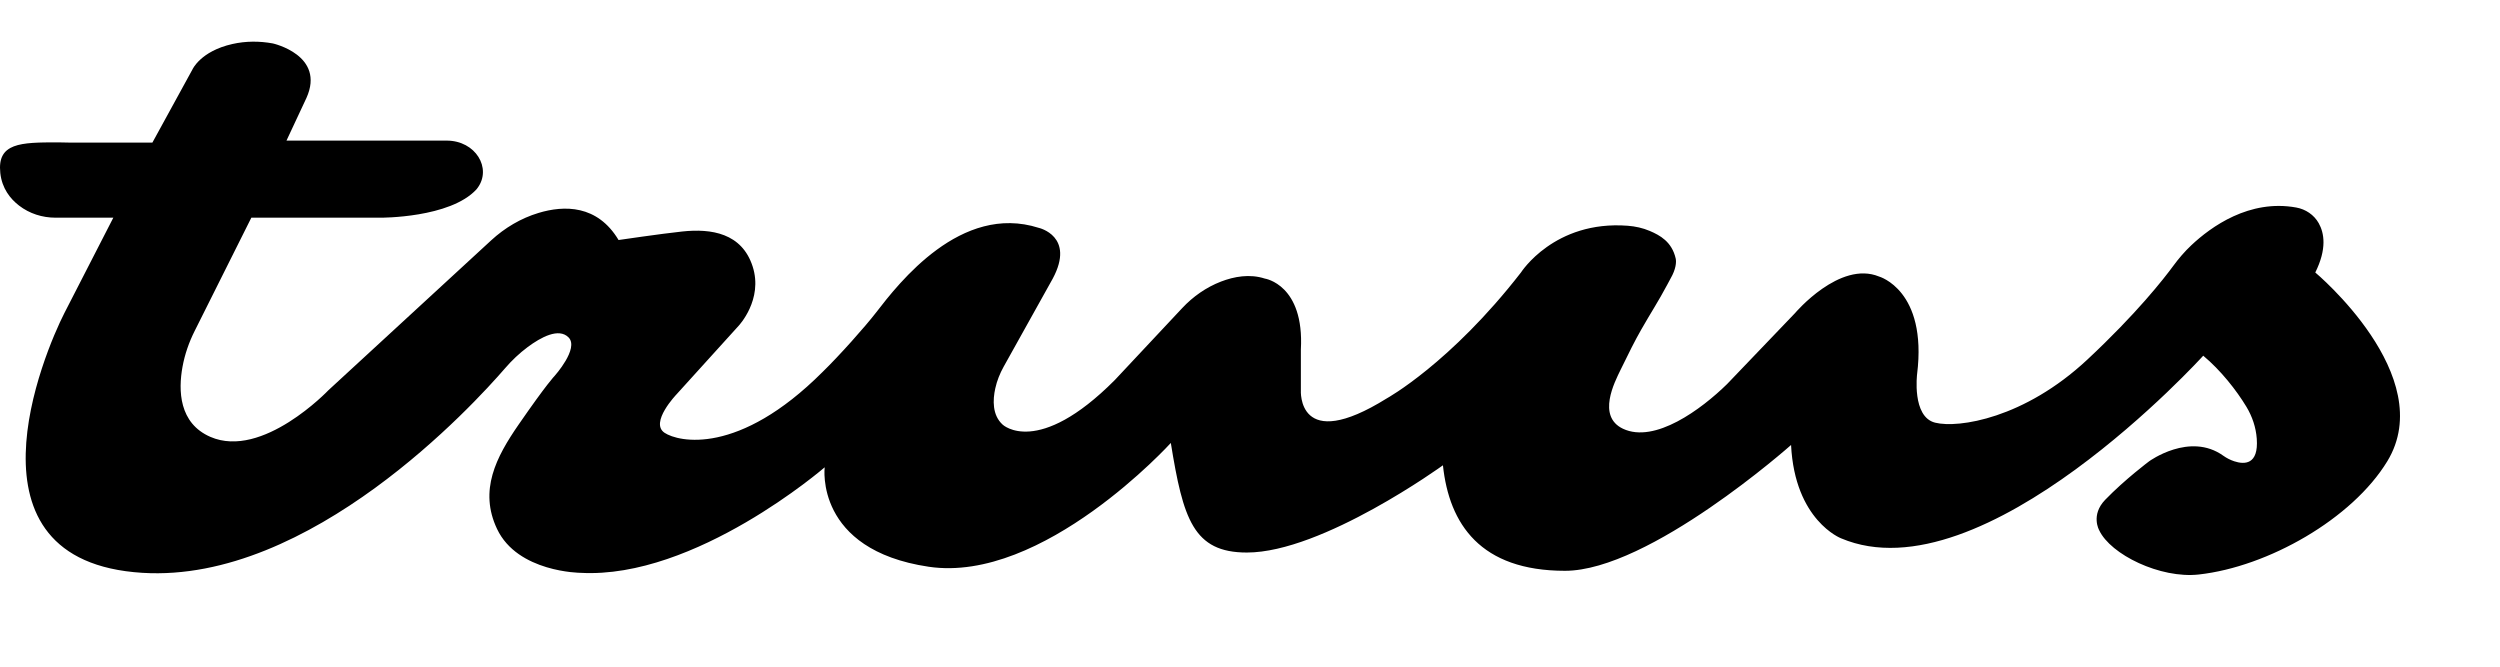
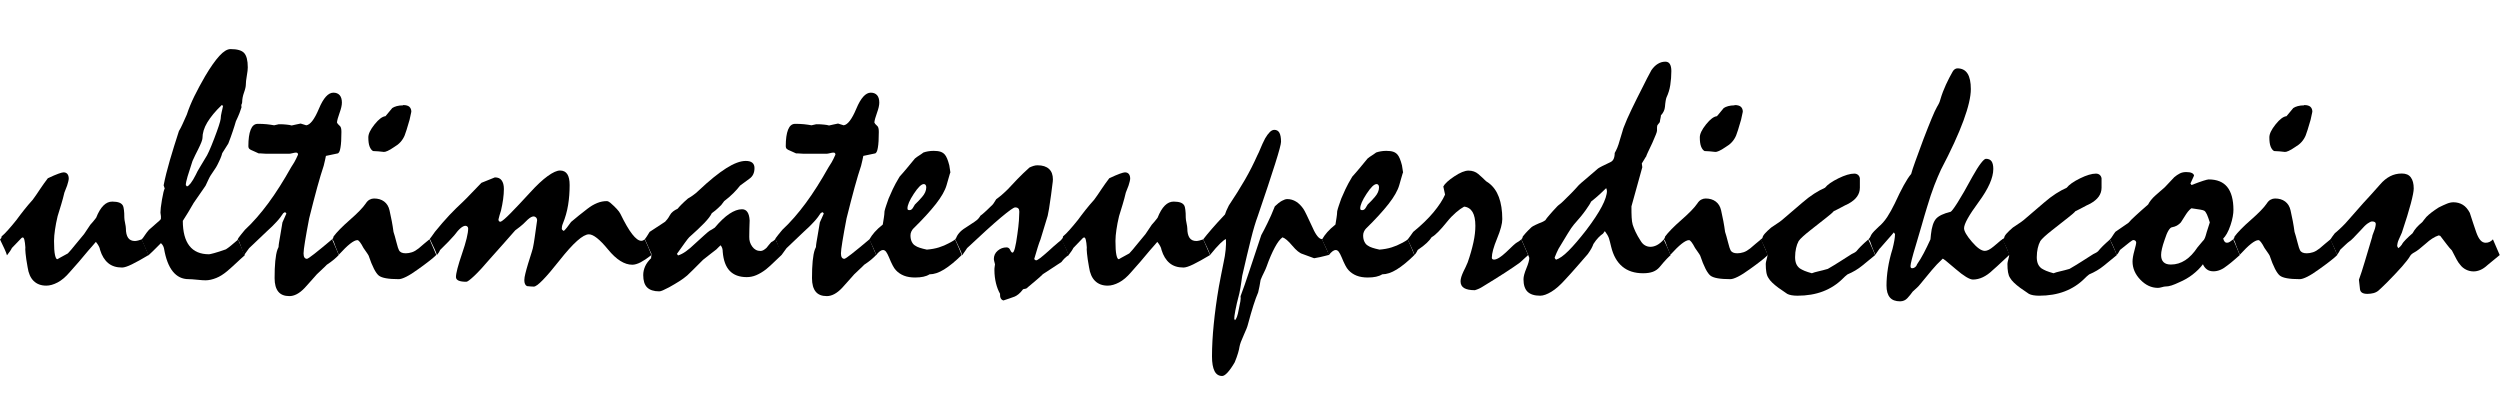
- <svg xmlns="http://www.w3.org/2000/svg" class="logo-truus" width="150" height="40" viewBox="0 0 150 35" fill="none">
-   <path fill-rule="evenodd" clip-rule="evenodd" d="M6.8 10.561L3.328 10.561C2.542 10.561 1.769 10.318 1.144 9.835C0.611 9.424 0.119 8.802 0.018 7.883C-0.179 6.068 1.232 6.042 3.468 6.042C3.731 6.042 3.994 6.057 4.257 6.057L9.143 6.057L11.544 1.673C11.544 1.673 12.026 0.572 13.946 0.14C14.743 -0.039 15.568 -0.042 16.37 0.106C16.37 0.106 19.543 0.81 18.386 3.378L17.189 5.936L26.797 5.936C28.546 5.936 29.518 7.601 28.659 8.769C28.637 8.799 28.617 8.83 28.591 8.858C27.011 10.588 22.828 10.562 22.828 10.562L15.08 10.562L11.681 17.355C11.34 18.033 11.088 18.756 10.951 19.505C10.691 20.929 10.736 22.892 12.624 23.713C15.751 25.07 19.707 20.912 19.707 20.912L29.469 11.922C30.287 11.169 31.254 10.595 32.312 10.276C33.841 9.814 35.838 9.773 37.114 11.901C37.114 11.901 39.652 11.527 40.933 11.39C42.682 11.202 44.512 11.487 45.158 13.485C45.804 15.482 44.314 17.052 44.314 17.052L40.597 21.155C40.597 21.155 38.959 22.86 39.876 23.469C40.701 24.017 44.311 24.859 49.349 19.823C50.358 18.842 51.899 17.114 52.568 16.247C53.933 14.476 57.658 9.68 62.325 11.171C62.325 11.171 64.53 11.665 63.165 14.216L60.217 19.506C59.992 19.911 59.818 20.345 59.718 20.798C59.562 21.497 59.529 22.411 60.164 22.982C60.164 22.982 62.261 24.953 66.888 20.303L70.93 15.988C71.583 15.29 72.375 14.736 73.261 14.394C74.04 14.094 74.979 13.919 75.891 14.215C75.891 14.215 78.269 14.569 78.052 18.476L78.052 20.911C78.052 20.911 77.808 24.77 83.215 21.398C83.215 21.398 87.026 19.3 91.258 13.849C91.258 13.849 93.253 10.709 97.664 11.045C98.119 11.08 98.57 11.178 98.99 11.358C99.584 11.612 100.313 11.998 100.542 13.012C100.59 13.22 100.557 13.655 100.238 14.203L100.044 14.566C99.495 15.598 99.05 16.263 98.473 17.278C98.084 17.961 97.754 18.623 97.235 19.688C96.878 20.423 95.805 22.482 97.38 23.225C99.288 24.125 102.083 22.057 103.623 20.546L107.704 16.284C107.704 16.284 110.383 13.115 112.746 14.093C112.746 14.093 115.646 14.908 115.027 19.937C115.027 19.937 114.703 22.51 116.107 22.86C117.511 23.209 121.461 22.603 125.231 19.085C128.196 16.319 129.838 14.214 130.405 13.441C130.728 13 131.086 12.586 131.482 12.213C132.659 11.106 134.961 9.44 137.773 9.951C138.338 10.053 138.841 10.387 139.124 10.893C139.457 11.486 139.62 12.436 138.917 13.85C138.917 13.85 146.35 20.054 143.239 25.174C141.135 28.636 136.073 31.51 131.927 31.97C129.616 32.227 126.632 30.772 125.951 29.314C125.951 29.314 125.428 28.403 126.311 27.488C127.497 26.261 128.952 25.175 128.952 25.175C128.952 25.175 131.386 23.402 133.397 24.843C133.599 24.987 133.822 25.1 134.056 25.177C134.655 25.375 135.522 25.4 135.406 23.823C135.357 23.144 135.136 22.49 134.786 21.909C134.189 20.918 133.241 19.715 132.194 18.842C132.194 18.842 118.989 33.404 110.466 29.8C110.466 29.8 107.687 28.735 107.464 24.199C107.464 24.199 98.961 31.748 93.899 31.748C88.837 31.748 86.95 28.957 86.576 25.417C86.576 25.417 79.351 30.652 74.811 30.652C71.596 30.652 70.987 28.631 70.249 24.077C70.249 24.077 62.58 32.522 55.723 31.505C48.865 30.487 49.481 25.538 49.481 25.538C49.481 25.538 41.726 32.252 34.834 31.87C34.834 31.87 31.057 31.847 29.823 29.237C28.726 26.92 29.77 24.926 31.113 22.981C32.828 20.498 33.274 20.058 33.274 20.058C33.274 20.058 34.761 18.402 34.114 17.745C33.527 17.149 32.451 17.735 31.655 18.328C31.161 18.696 30.712 19.123 30.308 19.591C28.421 21.774 18.621 32.491 8.544 31.87C-2.673 31.177 2.655 18.654 3.863 16.284" fill="#000" />
+ <svg xmlns="http://www.w3.org/2000/svg" id="Layer_1" data-name="Layer 1" viewBox="0 0 258.19 41.39">
+   <path d="M.01,24.72s.08-.08.11-.12.04-.11.04-.18c.2-.16.42-.39.68-.68s.54-.62.85-1.01c.26-.35.52-.7.8-1.05s.57-.7.89-1.05c.26-.35.51-.72.76-1.1s.52-.75.8-1.12c.47-.22.83-.38,1.09-.47s.43-.14.53-.14c.18,0,.31.06.4.17s.14.27.14.48c0,.07-.02.17-.05.3s-.08.27-.12.42c-.08.23-.18.47-.28.72-.09.41-.21.82-.33,1.23s-.25.81-.37,1.21c-.12.5-.21.97-.27,1.39s-.1.81-.1,1.16c0,.66.03,1.14.1,1.46s.16.46.27.42c.12-.07.26-.16.44-.25s.38-.21.62-.34c.21-.22.45-.5.71-.83s.58-.71.96-1.16c.21-.33.43-.65.65-.97.08-.09.18-.21.29-.33.11-.13.21-.26.31-.39.22-.56.47-.98.75-1.26s.58-.41.92-.41c.3,0,.55.04.73.11s.31.19.38.34c.04.08.06.22.09.42s.04.46.04.79c0,.13.03.32.08.56s.08.43.08.54c0,.43.08.76.23.98s.39.33.7.33c.09,0,.21-.02.33-.05s.26-.08.39-.12l.7,1.62c-.7.42-1.28.74-1.73.96s-.79.33-1.01.33c-.59,0-1.07-.15-1.44-.46s-.65-.76-.83-1.35c-.02-.14-.07-.28-.15-.42s-.17-.28-.29-.42c-.11.12-.23.26-.36.42s-.28.33-.43.49c-.32.39-.63.76-.95,1.13s-.64.74-.97,1.1c-.41.48-.82.83-1.24,1.05s-.81.33-1.17.33c-.54,0-.97-.16-1.3-.48s-.54-.8-.63-1.43c-.11-.61-.18-1.08-.21-1.42s-.04-.54-.02-.62c-.02-.34-.06-.6-.1-.77s-.1-.26-.18-.26l-.11.05-1,1.04c-.04.08-.09.18-.18.31s-.19.27-.33.45c-.05-.18-.13-.39-.25-.65s-.27-.58-.46-.97Z" />
+   <path d="M14.64,24.72c.11-.12.21-.26.32-.43s.25-.35.42-.55l1.16-1.02s.07-.08.08-.14,0-.14,0-.25c-.01-.15-.03-.28-.05-.37,0-.27.05-.72.16-1.35s.2-1.01.28-1.14l-.11-.33c.15-.79.37-1.64.64-2.58s.59-1.94.94-3.03c.12-.19.24-.42.37-.71s.28-.61.44-.98c.2-.61.46-1.25.79-1.92s.7-1.35,1.11-2.06c.55-.93,1.04-1.62,1.47-2.09s.81-.7,1.15-.7c.68,0,1.15.13,1.4.4s.38.76.38,1.49c0,.19-.03.48-.1.87s-.1.69-.1.89-.06.48-.19.84-.19.7-.19,1c-.01.09-.04.19-.09.28l.02.25c-.05.16-.12.36-.21.6s-.22.52-.37.84c-.08.29-.19.63-.32,1.02s-.28.81-.46,1.27c-.07.12-.16.26-.27.43s-.23.36-.36.57c-.04.15-.09.33-.18.53s-.19.43-.33.7c-.07.14-.16.29-.28.46s-.26.38-.42.63c-.07.12-.15.26-.23.44s-.18.38-.28.6c-.13.2-.3.45-.51.74s-.45.64-.72,1.04c-.36.64-.74,1.26-1.12,1.85,0,1.14.23,2,.68,2.58s1.13.87,2.03.87c.06,0,.23-.04.53-.12s.7-.21,1.21-.39c.15-.09.33-.23.54-.4s.45-.37.72-.61l.69,1.62c-.3.27-.61.54-.91.83s-.62.56-.93.83c-.36.3-.73.54-1.11.69s-.74.24-1.11.24c-.19,0-.47-.02-.86-.06s-.68-.06-.88-.06c-.66,0-1.2-.26-1.63-.79s-.73-1.32-.91-2.37c-.02-.11-.06-.2-.1-.28s-.11-.18-.22-.28c-.15.15-.33.33-.54.54s-.45.45-.75.72l-.7-1.62ZM23.02,10.92l-.12-.07c-.66.63-1.15,1.23-1.49,1.79s-.5,1.11-.5,1.63c0,.08-.04.22-.11.41s-.19.44-.34.75c-.19.36-.38.76-.58,1.2-.22.66-.39,1.19-.51,1.6s-.18.7-.18.88l.11.14c.11-.01.23-.12.39-.32s.33-.49.53-.88c.09-.21.23-.46.4-.74s.38-.62.6-1c.19-.26.49-.92.9-1.99s.63-1.75.67-2.04c.01-.23.04-.47.1-.69s.1-.45.15-.68Z" />
+   <path d="M24.55,24.72l.07-.14c.07-.09.16-.21.27-.35s.24-.3.4-.49c.83-.77,1.64-1.7,2.43-2.77s1.57-2.31,2.35-3.7c.09-.13.2-.3.32-.51s.25-.47.39-.79c0-.07-.02-.12-.05-.16s-.09-.05-.18-.05c-.07,0-.18.02-.34.06s-.28.06-.36.06h-2.2c-.09,0-.25,0-.47-.02s-.37-.02-.47-.02c-.12-.06-.23-.11-.33-.15s-.2-.08-.29-.13c-.14-.05-.25-.11-.33-.18s-.11-.17-.11-.27c0-.75.08-1.32.24-1.72s.4-.6.73-.6.64.01.92.04c.29.03.54.07.77.11.18-.04.34-.07.49-.11.32,0,.59.01.81.04.22.02.39.05.51.09.15-.04.3-.07.45-.1l.48-.1.58.18c.41-.05.85-.62,1.31-1.72.46-1.1.96-1.65,1.49-1.65.28,0,.5.09.65.26s.23.43.23.77c0,.27-.08.62-.24,1.06-.16.44-.25.77-.27.99.02.05.05.1.09.15.04.05.1.11.18.18.07.05.12.13.15.24s.04.25.04.41c0,.7-.03,1.25-.1,1.63-.06.38-.17.58-.31.59l-1.19.25c-.02.12-.05.26-.09.43s-.08.37-.14.59c-.2.59-.42,1.33-.67,2.23s-.52,1.97-.83,3.2c-.19.98-.33,1.78-.43,2.39-.1.61-.15,1.02-.15,1.23,0,.19.03.33.09.42s.15.14.26.14c.07,0,.33-.17.76-.51s1.05-.84,1.84-1.51l.69,1.62c-.12.13-.28.28-.49.46s-.46.36-.76.56c-.12.13-.26.27-.44.43s-.37.34-.58.55c-.21.23-.42.47-.62.7s-.41.46-.62.69c-.28.3-.56.52-.83.66s-.52.2-.76.2c-.52,0-.9-.15-1.15-.46s-.38-.77-.38-1.39c0-.68.02-1.27.07-1.77s.12-.9.23-1.2c.05-.09.08-.18.11-.25,0-.12.02-.28.05-.47s.08-.43.12-.7c.07-.46.15-.91.23-1.37.13-.28.26-.58.4-.9,0-.06-.05-.11-.14-.16l-.18.11c-.18.28-.4.58-.69.89-.28.31-.62.64-1,.98-.6.57-1.21,1.15-1.83,1.74-.04.06-.1.15-.19.26s-.2.26-.32.44c-.06-.14-.13-.32-.22-.54s-.18-.47-.27-.75c-.02-.07-.05-.13-.09-.19s-.08-.11-.12-.14Z" />
+   <path d="M34.29,24.72l.11-.12.05-.18c.32-.43.87-1,1.67-1.7.8-.7,1.35-1.26,1.65-1.7.12-.19.25-.32.4-.4s.3-.12.46-.12c.41,0,.76.1,1.04.31s.47.51.56.92c.08.36.16.73.23,1.1.07.37.13.74.18,1.12.08.23.18.59.3,1.06s.21.75.26.82c.06.12.15.2.26.25s.26.08.44.08c.21,0,.43-.04.65-.11s.45-.21.69-.4c.18-.15.36-.31.55-.47s.38-.31.57-.47l.7,1.62c-.19.19-.44.4-.75.64s-.68.52-1.12.83c-.48.35-.89.61-1.23.78s-.6.25-.77.25c-1.07,0-1.76-.12-2.07-.37s-.67-.93-1.05-2.06c-.05-.09-.12-.21-.21-.33s-.2-.28-.32-.46c-.14-.27-.26-.47-.37-.61s-.19-.2-.26-.2c-.19,0-.44.13-.76.38s-.7.63-1.16,1.13c-.06-.15-.13-.33-.22-.54s-.18-.46-.27-.74c-.02-.07-.05-.13-.09-.19s-.08-.11-.12-.14ZM41.64,10.85c.29,0,.51.06.64.18s.2.29.2.51c-.07.33-.13.6-.18.83-.12.42-.22.77-.31,1.04s-.16.46-.2.58c-.11.26-.25.48-.43.68s-.4.37-.66.52c-.27.19-.5.32-.68.4s-.31.11-.38.1c-.2-.02-.39-.04-.57-.06s-.36-.03-.54-.03c-.15-.08-.27-.24-.36-.47s-.13-.55-.13-.95c0-.35.21-.79.64-1.33s.81-.82,1.13-.85c.2-.25.43-.53.7-.84.12-.08.27-.15.46-.2s.4-.08.65-.08Z" />
+   <path d="M44.35,24.72c.07-.08.15-.19.25-.33.09-.13.2-.28.32-.45.52-.64,1.02-1.22,1.5-1.73s.95-.96,1.38-1.36c.22-.21.49-.48.81-.82s.69-.72,1.11-1.15c.42-.16.89-.35,1.39-.56.32,0,.55.1.7.31s.23.5.23.89c0,.33-.03.68-.08,1.06s-.13.77-.22,1.17c-.11.32-.19.62-.26.91,0,.08.02.14.05.18s.09.06.18.06c.18-.08.52-.37,1.02-.88s1.17-1.21,1.99-2.11c.7-.77,1.32-1.35,1.85-1.73s.95-.57,1.27-.57c.34,0,.59.13.75.38s.24.62.24,1.12c0,.71-.05,1.4-.16,2.07s-.29,1.3-.54,1.91c-.05.12-.08.22-.09.3s-.02.16-.02.23c0,.08.07.16.21.23.09-.08.2-.2.32-.35s.27-.35.43-.58c.27-.22.54-.44.81-.67.27-.22.56-.45.88-.69.33-.26.66-.45,1-.59s.67-.2,1-.2c.06,0,.12.02.18.05.06.04.12.08.18.12.27.23.49.45.67.64s.3.36.37.5c.46.94.86,1.64,1.22,2.1s.67.69.94.69c.06,0,.12-.01.18-.04s.12-.07.18-.11c.27.57.5,1.11.69,1.62-.42.33-.8.58-1.12.75-.33.17-.62.25-.86.25-.81,0-1.64-.52-2.5-1.57s-1.52-1.57-1.98-1.57c-.61,0-1.62.9-3.04,2.7-1.42,1.8-2.3,2.7-2.65,2.7-.18,0-.41-.02-.7-.05-.09-.04-.16-.11-.21-.22s-.07-.24-.07-.4c0-.18.04-.41.11-.69s.16-.62.28-1.01c.15-.49.28-.88.37-1.18s.15-.5.16-.62c.04-.15.08-.45.15-.9s.15-1.04.25-1.77c0-.13-.04-.23-.11-.3s-.15-.11-.25-.11c-.08,0-.17.03-.27.08s-.21.14-.34.25c-.14.15-.3.3-.47.46s-.44.37-.82.65c-.41.47-.83.95-1.26,1.43s-.86.98-1.31,1.47c-.7.82-1.26,1.43-1.68,1.82s-.68.59-.8.59c-.35,0-.62-.04-.8-.12s-.27-.21-.27-.37c0-.39.21-1.19.63-2.42.42-1.22.63-2.09.63-2.59,0-.08-.03-.15-.08-.2s-.12-.08-.2-.08c-.14,0-.31.08-.5.24s-.41.41-.66.75c-.17.19-.36.4-.6.65-.24.25-.52.53-.86.86-.04.09-.08.18-.14.27-.06.09-.12.17-.19.25-.05-.18-.13-.39-.25-.65s-.27-.58-.46-.97Z" />
+   <path d="M67.09,23.95l1.6-1.05c.06-.06.13-.14.21-.24s.18-.24.28-.43c.08-.15.19-.28.33-.39s.29-.2.47-.28c.09-.12.23-.26.4-.44s.4-.38.67-.62c.13-.07.29-.17.49-.31s.42-.31.65-.54c1.07-1.01,2-1.76,2.8-2.27s1.48-.76,2.03-.76c.3,0,.53.06.68.19s.22.31.22.54c0,.25-.04.46-.13.65s-.23.35-.41.47c-.29.21-.61.45-.95.7-.19.25-.42.51-.69.78s-.59.55-.95.82c-.12.15-.22.29-.3.4-.06.06-.17.16-.33.32s-.38.33-.65.53c-.12.26-.37.59-.76,1-.39.41-.92.9-1.57,1.48-.08.08-.23.27-.44.56s-.49.68-.83,1.16l.12.16c.26-.08.53-.22.81-.42s.59-.46.93-.79c.4-.36.72-.66.98-.89s.43-.38.54-.45l.25-.14c.08-.05.18-.11.28-.18.54-.64,1.04-1.12,1.51-1.43s.9-.47,1.3-.47c.25,0,.43.1.56.29s.21.48.23.87c-.02.59-.04,1.15-.04,1.69-.01.38.09.71.31,1.01s.5.45.85.45c.11,0,.21-.03.31-.09s.2-.13.31-.23c.08-.11.16-.21.24-.3s.16-.19.24-.28c.05-.02.11-.06.2-.12s.17-.13.25-.21c.16.35.3.66.41.92s.2.5.25.69c-.27.25-.54.5-.8.76s-.54.51-.83.75c-.35.27-.69.47-1.02.61s-.66.2-.98.2c-.76,0-1.35-.22-1.76-.65s-.65-1.09-.72-1.97c0-.11-.01-.21-.04-.33s-.09-.23-.18-.34c-.06.06-.12.12-.19.18s-.15.15-.25.25l-.57.44c-.23.18-.5.39-.8.63-.41.42-.76.77-1.04,1.04s-.48.46-.6.58c-.23.2-.51.4-.82.6s-.66.4-1.05.62c-.25.13-.46.23-.63.31s-.3.11-.39.11c-.56,0-.98-.14-1.25-.41s-.4-.7-.4-1.27c0-.32.07-.62.2-.91s.34-.57.61-.83c.02-.15.04-.28.04-.37,0-.06-.01-.12-.04-.18s-.07-.14-.11-.22l-.24-.55c-.09-.21-.18-.42-.29-.66.05-.05.11-.14.2-.27s.19-.3.31-.5Z" />
+   <path d="M80.05,24.72l.07-.14c.07-.09.16-.21.27-.35s.24-.3.4-.49c.83-.77,1.64-1.7,2.43-2.77s1.57-2.31,2.35-3.7c.09-.13.2-.3.32-.51s.25-.47.39-.79c0-.07-.02-.12-.05-.16s-.09-.05-.18-.05c-.07,0-.18.02-.34.06s-.28.06-.36.06h-2.2c-.09,0-.25,0-.47-.02s-.37-.02-.47-.02c-.12-.06-.23-.11-.33-.15s-.2-.08-.29-.13c-.14-.05-.25-.11-.33-.18s-.11-.17-.11-.27c0-.75.08-1.32.24-1.72s.4-.6.73-.6.64.01.92.04c.29.03.54.07.77.11.18-.04.34-.07.49-.11.32,0,.59.01.81.04.22.02.39.05.51.09.15-.04.3-.07.45-.1l.48-.1.58.18c.41-.05.85-.62,1.31-1.72.46-1.1.96-1.65,1.49-1.65.28,0,.5.09.65.26s.23.43.23.77c0,.27-.08.62-.24,1.06-.16.44-.25.77-.27.99.02.05.05.1.09.15.04.05.1.11.18.18.07.05.12.13.15.24s.04.25.04.41c0,.7-.03,1.25-.1,1.63-.06.38-.17.58-.31.59l-1.19.25c-.02.12-.05.26-.09.43s-.08.37-.14.59c-.2.59-.42,1.33-.67,2.23s-.52,1.97-.83,3.2c-.19.98-.33,1.78-.43,2.39-.1.61-.15,1.02-.15,1.23,0,.19.03.33.09.42s.15.14.26.14c.07,0,.33-.17.76-.51s1.05-.84,1.84-1.51l.69,1.62c-.12.13-.28.28-.49.46s-.46.36-.76.56c-.12.13-.26.27-.44.43s-.37.34-.58.55c-.21.23-.42.47-.62.7s-.41.46-.62.69c-.28.3-.56.52-.83.66s-.52.2-.76.2c-.52,0-.9-.15-1.15-.46s-.38-.77-.38-1.39c0-.68.02-1.27.07-1.77s.12-.9.23-1.2c.05-.09.08-.18.11-.25,0-.12.02-.28.05-.47s.08-.43.12-.7c.07-.46.15-.91.23-1.37.13-.28.26-.58.4-.9,0-.06-.05-.11-.14-.16l-.18.11c-.18.28-.4.58-.69.89-.28.31-.62.64-1,.98-.6.57-1.21,1.15-1.83,1.74-.04.06-.1.15-.19.26s-.2.26-.32.44c-.06-.14-.13-.32-.22-.54s-.18-.47-.27-.75c-.02-.07-.05-.13-.09-.19s-.08-.11-.12-.14Z" />
+   <path d="M89.79,24.72c.14-.25.32-.5.54-.75s.5-.51.84-.78c.04-.23.07-.47.11-.69s.06-.46.07-.69c.04-.16.09-.36.17-.58s.16-.46.25-.72c.11-.26.25-.58.43-.97s.42-.82.71-1.3c.25-.27.5-.57.77-.89s.54-.65.81-.98c.13-.11.27-.21.42-.3s.3-.2.46-.32c.14-.05.3-.09.47-.12s.37-.05.58-.05c.29,0,.53.03.71.09s.33.16.45.3c.08.09.16.23.24.42s.15.42.22.69c.04.23.08.49.12.77,0-.07-.02-.04-.06.09s-.1.33-.18.62l-.16.56c-.16.56-.53,1.21-1.11,1.95s-1.35,1.58-2.32,2.53c-.08.08-.15.18-.21.31s-.09.25-.09.4c0,.25.04.46.13.65s.21.33.38.42c.09.07.24.14.45.21s.45.13.73.19c.46-.04.87-.11,1.25-.23s.71-.26,1-.42c.06-.04.15-.08.28-.15s.26-.15.39-.25c.15.34.29.64.4.91s.21.5.28.7c-.67.66-1.27,1.15-1.82,1.49s-1.05.5-1.5.5c-.19.12-.4.2-.64.25s-.52.08-.85.08c-.43,0-.82-.06-1.15-.19s-.61-.32-.83-.56c-.12-.12-.23-.29-.35-.52s-.24-.5-.37-.82c-.11-.26-.21-.45-.3-.57s-.2-.18-.32-.18c-.09,0-.2.04-.32.13s-.25.22-.39.4c-.05-.18-.13-.39-.25-.65s-.27-.58-.46-.97ZM95.41,19.01c-.26,0-.6.34-1.04,1.01s-.65,1.17-.65,1.49c0,.07.01.12.04.15s.09.04.18.04c.13,0,.23-.07.32-.2s.16-.26.23-.38c.13-.12.25-.24.38-.38s.24-.27.36-.4c.14-.16.25-.33.32-.49s.11-.33.11-.49c0-.11-.02-.19-.06-.25s-.1-.1-.18-.1Z" />
+   <path d="M98.63,24.72l.11-.12c.05-.16.15-.34.31-.53s.38-.38.68-.56c.39-.25.69-.45.91-.6.22-.15.35-.26.4-.33.11-.13.18-.23.21-.3.13-.09.29-.22.47-.39s.4-.36.63-.6c.08-.06.17-.15.26-.28s.19-.28.28-.44c.15-.11.33-.24.52-.4s.42-.38.68-.63c.29-.32.62-.67.99-1.05s.78-.78,1.24-1.19c.15-.07.3-.13.43-.17s.27-.06.4-.06c.53,0,.92.13,1.19.38s.4.61.4,1.08c0,.12-.02.31-.06.58s-.08.61-.13,1.02c-.16,1.18-.28,1.9-.35,2.16s-.32,1.07-.74,2.43c-.09.22-.19.5-.29.83s-.22.73-.36,1.2c.02.05.08.09.18.14.08,0,.23-.08.44-.24s.49-.4.84-.71c.41-.38.73-.66.97-.86s.38-.32.44-.35l.39.87c.12.26.22.51.3.75-.15.09-.29.2-.41.32s-.24.25-.34.39c-.25.16-.53.35-.85.56s-.68.44-1.06.69c-.18.18-.41.39-.71.64s-.64.54-1.01.85l-.33.07c-.16.22-.32.39-.47.51s-.28.2-.4.25c-.19.07-.38.14-.56.2s-.39.13-.6.2c-.13-.04-.22-.11-.28-.23s-.08-.27-.07-.46c-.18-.32-.32-.68-.42-1.09s-.16-.87-.16-1.37c0-.09,0-.19.02-.3s.02-.2.04-.28c-.08-.3-.12-.49-.12-.54,0-.35.13-.64.4-.87s.57-.34.91-.34c.18,0,.3.09.38.27s.16.27.24.27.17-.16.25-.48.17-.79.25-1.42c.08-.54.13-1.01.16-1.41.02-.4.04-.7.04-.91,0-.15-.03-.27-.1-.34s-.17-.11-.33-.11-.64.35-1.48,1.05c-.83.7-1.99,1.75-3.48,3.15-.05.08-.11.18-.2.3s-.19.26-.31.44c-.05-.18-.13-.39-.25-.65s-.27-.58-.46-.97Z" />
+   <path d="M109.63,24.72s.08-.08.11-.12.04-.11.04-.18c.2-.16.42-.39.68-.68s.54-.62.85-1.01c.26-.35.52-.7.8-1.05s.57-.7.89-1.05c.26-.35.51-.72.76-1.1s.52-.75.8-1.12c.47-.22.83-.38,1.09-.47s.43-.14.53-.14c.18,0,.31.06.4.17s.14.27.14.48c0,.07-.02.17-.05.3s-.08.27-.12.42c-.08.23-.18.47-.28.72-.09.41-.21.82-.33,1.23s-.25.81-.37,1.21c-.12.5-.21.97-.27,1.39s-.1.81-.1,1.16c0,.66.03,1.14.1,1.46s.16.46.27.42c.12-.07.26-.16.44-.25s.38-.21.62-.34c.21-.22.45-.5.71-.83s.58-.71.96-1.16c.21-.33.43-.65.65-.97.08-.09.18-.21.29-.33.11-.13.21-.26.31-.39.22-.56.47-.98.75-1.26s.58-.41.92-.41c.3,0,.55.04.73.11s.31.19.38.34c.04.08.06.22.09.42s.04.46.04.79c0,.13.03.32.08.56s.08.43.08.54c0,.43.08.76.23.98s.39.33.7.33c.09,0,.21-.02.33-.05s.26-.08.39-.12l.7,1.62c-.7.42-1.28.74-1.73.96s-.79.33-1.01.33c-.59,0-1.07-.15-1.44-.46s-.65-.76-.83-1.35c-.02-.14-.07-.28-.15-.42s-.17-.28-.29-.42c-.11.12-.23.26-.36.42s-.28.33-.43.49c-.32.39-.63.76-.95,1.13s-.64.74-.97,1.1c-.41.48-.82.83-1.24,1.05s-.81.33-1.17.33c-.54,0-.97-.16-1.3-.48s-.54-.8-.63-1.43c-.11-.61-.18-1.08-.21-1.42s-.04-.54-.02-.62c-.02-.34-.06-.6-.1-.77s-.1-.26-.18-.26l-.11.05-1,1.04c-.04.08-.09.18-.18.31s-.19.27-.33.45c-.05-.18-.13-.39-.25-.65s-.27-.58-.46-.97Z" />
+   <path d="M124.26,24.72c.23-.3.54-.67.91-1.1s.82-.92,1.34-1.47c.04-.11.08-.23.14-.38s.15-.33.26-.55c.62-.93,1.18-1.82,1.67-2.67s.91-1.69,1.27-2.5c.11-.2.22-.45.34-.75s.28-.64.47-1.01c.16-.28.33-.5.48-.65s.31-.23.47-.23c.23,0,.41.1.52.3s.17.51.17.93c0,.23-.2.99-.61,2.28s-1,3.09-1.8,5.42c-.21.56-.45,1.35-.7,2.36s-.56,2.28-.9,3.79c-.04.22-.07.48-.11.77s-.1.63-.18,1.02c-.2.75-.34,1.35-.42,1.79s-.12.73-.11.86l.07.14c.06-.04.13-.15.2-.33s.14-.46.2-.81c.07-.32.12-.58.16-.8s.04-.4.02-.54c.26-.68.56-1.55.91-2.61s.76-2.29,1.23-3.7c.19-.34.4-.75.64-1.24.24-.49.5-1.06.76-1.73.27-.26.51-.45.73-.57s.4-.18.55-.18c.33,0,.63.09.91.26s.54.43.77.77c.06.08.17.29.33.62s.37.79.64,1.36c.15.35.31.62.47.82s.32.3.47.31l.74,1.62c-.06.01-.21.05-.47.12s-.61.15-1.08.23l-1.2-.44c-.29-.08-.65-.37-1.06-.86s-.75-.78-1.01-.86c-.25.18-.51.52-.79,1.04s-.57,1.18-.86,2c-.07.19-.16.39-.27.61s-.23.47-.34.75c-.07.45-.15.87-.25,1.28-.15.35-.32.8-.49,1.34s-.36,1.19-.56,1.94c-.06.26-.21.64-.45,1.16s-.38.91-.43,1.18c-.02.16-.07.38-.15.65s-.19.59-.34.95c-.27.47-.52.82-.74,1.06s-.41.36-.56.36c-.35,0-.62-.17-.79-.51s-.26-.84-.26-1.51c0-1.01.06-2.12.18-3.32s.29-2.5.53-3.88c.07-.4.15-.8.23-1.21s.16-.83.25-1.25c.11-.49.18-.94.22-1.35s.05-.78.03-1.11c-.12.04-.31.18-.59.45s-.62.66-1.05,1.19c-.05-.18-.13-.39-.25-.65s-.27-.58-.46-.97Z" />
+   <path d="M136.54,24.72c.14-.25.32-.5.54-.75s.5-.51.84-.78c.04-.23.07-.47.11-.69s.06-.46.07-.69c.04-.16.09-.36.17-.58s.16-.46.25-.72c.11-.26.25-.58.43-.97s.42-.82.71-1.3c.25-.27.5-.57.77-.89s.54-.65.81-.98c.13-.11.27-.21.42-.3s.3-.2.46-.32c.14-.05.3-.09.47-.12s.37-.05.58-.05c.29,0,.53.03.71.09s.33.16.45.3c.08.09.16.23.24.42s.15.42.22.69c.04.23.08.49.12.77,0-.07-.02-.04-.06.09s-.1.33-.18.62l-.16.56c-.16.56-.53,1.21-1.11,1.95s-1.35,1.58-2.32,2.53c-.08.08-.15.18-.21.31s-.09.25-.09.4c0,.25.04.46.13.65s.21.33.38.42c.09.07.24.14.45.21s.45.13.73.19c.46-.04.87-.11,1.25-.23s.71-.26,1-.42c.06-.04.15-.08.28-.15s.26-.15.39-.25c.15.34.29.64.4.91s.21.5.28.7c-.67.66-1.27,1.15-1.82,1.49s-1.05.5-1.5.5c-.19.12-.4.2-.64.25s-.52.08-.85.08c-.43,0-.82-.06-1.15-.19s-.61-.32-.83-.56c-.12-.12-.23-.29-.35-.52s-.24-.5-.37-.82c-.11-.26-.21-.45-.3-.57s-.2-.18-.32-.18c-.09,0-.2.04-.32.13s-.25.22-.39.4c-.05-.18-.13-.39-.25-.65s-.27-.58-.46-.97ZM142.17,19.01c-.26,0-.6.34-1.04,1.01s-.65,1.17-.65,1.49c0,.07.01.12.04.15s.09.04.18.04c.13,0,.23-.07.32-.2s.16-.26.23-.38c.13-.12.25-.24.38-.38s.24-.27.36-.4c.14-.16.25-.33.32-.49s.11-.33.11-.49c0-.11-.02-.19-.06-.25s-.1-.1-.18-.1Z" />
+   <path d="M145.39,24.72c.19-.25.38-.5.56-.77.86-.7,1.56-1.38,2.1-2.03s.94-1.26,1.19-1.82l-.18-.84c.15-.29.53-.64,1.13-1.04s1.09-.6,1.47-.6c.4,0,.74.12,1.01.35s.54.48.8.74c.13.08.22.15.28.19.47.35.82.84,1.05,1.46s.35,1.38.35,2.27c0,.47-.18,1.14-.54,2.01s-.54,1.53-.54,1.98c0,.06.02.11.06.14s.1.05.17.05c.15,0,.33-.07.54-.2s.44-.32.69-.55c.62-.61,1-.95,1.12-1.01s.29-.17.47-.33c.09.23.21.49.33.76s.25.56.37.86c-.11.09-.23.21-.36.33s-.3.28-.48.44c-.4.29-.92.65-1.56,1.06s-1.4.89-2.29,1.43c-.23.15-.5.28-.81.37-.49,0-.86-.07-1.11-.22s-.37-.38-.37-.71c0-.13.03-.28.08-.45s.13-.35.22-.55c.07-.15.15-.31.23-.47s.15-.32.21-.48c.26-.74.45-1.42.59-2.06s.2-1.2.2-1.71c0-.62-.1-1.1-.29-1.42s-.48-.52-.87-.56c-.26.14-.54.34-.84.6s-.62.58-.93.97c-.34.42-.64.77-.91,1.04s-.49.45-.67.54c-.11.18-.28.38-.51.6s-.54.46-.93.72l-.11.21c-.05.09-.12.2-.23.32-.09-.27-.2-.54-.32-.8s-.25-.54-.39-.82Z" />
+   <path d="M157.11,24.72l.11-.12.05-.18c.21-.26.39-.46.54-.61s.27-.26.35-.34c.06-.06.19-.13.39-.23s.47-.21.81-.35l.23-.14c.08-.13.23-.32.44-.56s.46-.53.76-.84c.06-.07.15-.15.26-.23s.24-.19.37-.32c.28-.27.56-.55.84-.83s.54-.57.79-.85c.11-.11.32-.3.65-.57s.77-.66,1.34-1.15c.08-.06.23-.14.44-.25s.49-.24.83-.4c.15-.07.27-.18.34-.34s.11-.36.11-.61c.09-.15.18-.34.27-.55s.17-.47.25-.76c.12-.36.21-.66.27-.89s.11-.38.15-.47c.2-.53.47-1.15.81-1.85s.74-1.52,1.21-2.43c.23-.48.51-1.01.83-1.6.2-.29.42-.51.67-.66s.5-.22.77-.22c.21,0,.37.08.47.25s.15.4.15.72c0,.5-.04.98-.11,1.44s-.2.88-.39,1.28c-.04.08-.06.21-.09.37s-.05.36-.07.6c-.01.16-.06.32-.13.47s-.17.29-.29.42c0,.08-.01.18-.04.29s-.05.24-.07.4l-.25.32c-.02.07-.04.16-.04.25v.31c0,.07-.04.21-.12.41s-.21.5-.37.87c-.19.4-.34.71-.45.95s-.17.38-.18.44c-.05.06-.11.15-.18.28s-.17.28-.27.44l.05.39-1.12,4.04c0,.45,0,.83.02,1.14s.05.57.11.76c.06.2.16.44.29.73s.31.59.52.92c.13.22.28.38.46.48s.36.15.56.15c.22,0,.45-.06.68-.18s.46-.31.69-.57c.14.3.27.59.4.86s.23.52.31.76c-.06.04-.18.16-.38.36s-.45.5-.76.87c-.19.22-.42.38-.69.48s-.61.15-1.01.15c-.88,0-1.59-.23-2.14-.69s-.94-1.14-1.16-2.06l-.12-.49c-.04-.14-.07-.27-.11-.39-.08-.22-.22-.46-.42-.72-.08.12-.15.21-.19.26-.14.09-.3.23-.47.4s-.34.4-.52.67c-.04.12-.1.26-.19.43s-.22.37-.39.61c-.38.43-.76.87-1.14,1.31s-.77.87-1.16,1.29c-.53.59-1.01,1.02-1.46,1.29s-.83.41-1.16.41c-.59,0-1.02-.14-1.3-.41s-.42-.71-.42-1.29c0-.27.1-.65.3-1.13s.3-.85.3-1.08l-.11-.28-.7-1.62ZM165.95,19.69c0-.06-.02-.15-.07-.26-.18.18-.39.38-.65.62s-.56.49-.91.77c-.08.19-.27.48-.56.89s-.7.91-1.23,1.5c-.15.18-.36.48-.62.91s-.57.95-.95,1.57c-.13.25-.26.54-.4.9,0,.07.05.15.14.23.35-.11.78-.41,1.29-.92s1.12-1.22,1.82-2.12c.73-.96,1.27-1.78,1.62-2.45s.53-1.22.53-1.63Z" />
+   <path d="M171.81,24.72l.11-.12.05-.18c.32-.43.87-1,1.67-1.7.8-.7,1.35-1.26,1.65-1.7.12-.19.25-.32.4-.4s.3-.12.46-.12c.41,0,.76.1,1.04.31s.47.51.56.92c.08.36.16.73.23,1.1.07.37.13.74.18,1.12.08.23.18.59.3,1.06s.21.75.26.82c.06.12.15.2.26.25s.26.08.44.08c.21,0,.43-.04.65-.11s.45-.21.69-.4c.18-.15.36-.31.55-.47s.38-.31.57-.47l.7,1.62c-.19.19-.44.4-.75.64s-.68.52-1.12.83c-.48.35-.89.61-1.23.78s-.6.25-.77.25c-1.07,0-1.76-.12-2.07-.37s-.67-.93-1.05-2.06c-.05-.09-.12-.21-.21-.33s-.2-.28-.32-.46c-.14-.27-.26-.47-.37-.61s-.19-.2-.26-.2c-.19,0-.44.13-.76.38s-.7.63-1.16,1.13c-.06-.15-.13-.33-.22-.54s-.18-.46-.27-.74c-.02-.07-.05-.13-.09-.19s-.08-.11-.12-.14ZM179.15,10.85c.29,0,.51.06.64.18s.2.29.2.51c-.07.33-.13.6-.18.83-.12.42-.22.77-.31,1.04s-.16.46-.2.58c-.11.26-.25.48-.43.68s-.4.37-.66.52c-.27.19-.5.32-.68.4s-.31.11-.38.1c-.2-.02-.39-.04-.57-.06s-.36-.03-.54-.03c-.15-.08-.27-.24-.36-.47s-.13-.55-.13-.95c0-.35.21-.79.64-1.33s.81-.82,1.13-.85c.2-.25.43-.53.7-.84.12-.08.27-.15.46-.2s.4-.08.65-.08Z" />
+   <path d="M181.86,24.72l.16-.14c.01-.13.09-.28.25-.46s.37-.38.65-.62c.18-.13.36-.25.55-.37s.38-.25.55-.39c.74-.63,1.45-1.24,2.14-1.83.4-.35.8-.65,1.2-.91s.77-.45,1.12-.61c.25-.32.71-.64,1.38-.97s1.22-.49,1.64-.49c.16,0,.3.05.4.14s.16.21.18.35v.97c0,.34-.1.64-.29.91s-.48.51-.87.73c-.26.12-.52.25-.77.39s-.52.27-.77.39c-.09.12-.34.34-.75.66-.4.32-.95.75-1.64,1.29-.32.25-.58.47-.79.66s-.36.35-.44.47c-.12.22-.21.47-.27.74s-.1.58-.1.93c0,.27.04.5.12.69s.21.35.37.47c.12.08.28.16.48.25s.46.16.76.25c.18-.07.41-.14.69-.2s.61-.15.96-.25c.4-.23.81-.48,1.22-.74s.83-.52,1.24-.79c.06-.04.13-.07.22-.11s.18-.1.27-.18c.12-.15.28-.33.48-.53s.45-.43.75-.69c.47,1.02.7,1.56.7,1.62-.43.35-.87.71-1.32,1.08s-.96.67-1.53.91c-.19.15-.35.29-.47.42-.59.59-1.27,1.03-2.05,1.33s-1.67.45-2.66.45c-.22,0-.42-.02-.6-.05s-.32-.08-.44-.14c-.35-.23-.65-.44-.9-.62-.26-.19-.47-.37-.65-.54s-.3-.33-.39-.48c-.11-.16-.18-.36-.22-.6s-.06-.52-.06-.86c0-.09.03-.25.09-.46s.09-.36.09-.44c-.08-.26-.18-.52-.3-.79s-.25-.54-.4-.83Z" />
+   <path d="M192.95,24.72s.09-.08.14-.15.1-.17.16-.31c.07-.12.17-.24.3-.38s.28-.28.46-.45c.33-.27.62-.61.89-1.01.26-.4.52-.87.78-1.4.34-.74.65-1.37.93-1.88s.54-.91.77-1.18c.07-.27.21-.7.42-1.28s.49-1.35.84-2.29c.34-.89.63-1.61.86-2.17s.41-.94.53-1.15c.05-.08.11-.19.18-.32s.14-.29.18-.47c.16-.55.36-1.06.58-1.54s.45-.92.69-1.34c.06-.11.13-.19.22-.25s.18-.09.27-.09c.47,0,.82.18,1.05.54s.34.9.34,1.6c0,.79-.25,1.87-.76,3.26s-1.28,3.07-2.32,5.05c-.21.45-.44.99-.69,1.63s-.49,1.38-.74,2.21c-.2.64-.39,1.3-.58,1.97-.19.67-.38,1.32-.58,1.97-.19.62-.33,1.11-.42,1.47s-.14.59-.14.71c0,.08.01.14.04.18s.07.05.13.05c.12,0,.22-.04.31-.11s.16-.17.2-.3c.23-.34.47-.72.69-1.15s.46-.9.69-1.42l.05-.51c.08-.77.26-1.31.53-1.62.27-.3.77-.54,1.51-.72.09-.04.33-.35.71-.95s.89-1.48,1.52-2.65c.35-.62.64-1.09.88-1.4s.41-.47.53-.47c.27,0,.46.09.58.26s.18.44.18.79c0,.9-.5,2.04-1.51,3.41s-1.51,2.27-1.51,2.71c0,.3.27.77.81,1.4s.98.94,1.34.94c.12,0,.25-.04.4-.11s.32-.2.52-.36c.15-.12.3-.24.45-.38s.31-.26.48-.38l.7,1.62c-.3.27-.59.54-.87.81s-.57.53-.87.79c-.34.33-.68.57-1.02.73s-.68.24-1.02.24-.95-.36-1.78-1.08-1.29-1.08-1.34-1.08c-.43.4-.81.8-1.14,1.2-.21.26-.42.51-.62.75s-.41.49-.62.75c-.06.08-.15.18-.28.3s-.28.25-.44.4c-.16.23-.35.46-.55.68s-.46.33-.76.33c-.47,0-.82-.13-1.05-.4s-.35-.68-.35-1.23.05-1.16.15-1.79.25-1.29.47-1.99c.08-.33.15-.62.19-.87s.07-.47.07-.66l-.12-.18c-.15.19-.35.41-.58.67s-.51.57-.83.95c-.05.04-.1.1-.15.18s-.17.26-.36.52c-.06-.15-.13-.33-.22-.54s-.18-.46-.27-.74c-.02-.07-.05-.13-.09-.19s-.08-.11-.12-.14Z" />
+   <path d="M206.82,24.72l.16-.14c.01-.13.09-.28.25-.46s.37-.38.65-.62c.18-.13.36-.25.55-.37s.38-.25.55-.39c.74-.63,1.45-1.24,2.14-1.83.4-.35.8-.65,1.2-.91s.77-.45,1.12-.61c.25-.32.71-.64,1.38-.97s1.22-.49,1.64-.49c.16,0,.3.05.4.14s.16.21.18.35v.97c0,.34-.1.64-.29.91s-.48.51-.87.73c-.26.12-.52.25-.77.39s-.52.27-.77.39c-.09.12-.34.34-.75.66-.4.32-.95.75-1.64,1.29-.32.25-.58.47-.79.66s-.36.35-.44.47c-.12.22-.21.47-.27.74s-.1.58-.1.93c0,.27.04.5.12.69s.21.35.37.47c.12.08.28.16.48.25s.46.16.76.25c.18-.07.41-.14.69-.2s.61-.15.96-.25c.4-.23.81-.48,1.22-.74s.83-.52,1.24-.79c.06-.04.13-.07.22-.11s.18-.1.27-.18c.12-.15.28-.33.48-.53s.45-.43.75-.69c.47,1.02.7,1.56.7,1.62-.43.35-.87.71-1.32,1.08s-.96.67-1.53.91c-.19.15-.35.29-.47.42-.59.59-1.27,1.03-2.05,1.33s-1.67.45-2.66.45c-.22,0-.42-.02-.6-.05s-.32-.08-.44-.14c-.35-.23-.65-.44-.9-.62-.26-.19-.47-.37-.65-.54s-.3-.33-.39-.48c-.11-.16-.18-.36-.22-.6s-.06-.52-.06-.86c0-.09.03-.25.09-.46s.09-.36.09-.44c-.08-.26-.18-.52-.3-.79s-.25-.54-.4-.83Z" />
+   <path d="M217.91,24.72c.08-.08.17-.19.25-.33s.19-.28.31-.45l1.35-.93c.16-.2.42-.45.76-.76s.76-.69,1.27-1.13c.06-.13.16-.28.29-.45s.3-.34.48-.5c.16-.15.33-.3.49-.43s.32-.27.46-.4c.18-.18.34-.35.5-.53s.32-.35.48-.51c.19-.16.38-.29.58-.39s.42-.14.65-.14c.26,0,.45.03.59.1s.21.16.22.27c-.12.27-.24.54-.37.81l.11.16c.52-.2.92-.35,1.21-.44s.48-.14.56-.14c.86,0,1.5.26,1.92.78s.64,1.31.64,2.36c0,.2-.02.43-.07.7s-.12.56-.23.88c-.12.35-.24.64-.38.88s-.26.4-.38.51c.05.15.1.26.16.33s.13.1.23.1.19-.03.29-.09.22-.15.36-.26c.12.26.23.52.34.8s.23.55.34.82c-.21.19-.42.37-.62.54s-.41.35-.63.51c-.27.22-.52.38-.76.48s-.48.15-.71.15c-.27,0-.49-.06-.67-.19s-.32-.31-.42-.54c-.29.39-.65.74-1.06,1.06s-.88.59-1.38.8c-.29.14-.56.25-.8.33s-.46.11-.66.11c-.06,0-.17.02-.34.07s-.31.07-.41.07c-.67,0-1.27-.28-1.81-.84s-.81-1.19-.81-1.88c0-.28.06-.65.19-1.12s.19-.74.19-.82-.03-.15-.08-.2-.13-.08-.22-.08c-.06,0-.2.09-.42.26s-.54.43-.95.76c-.04.05-.08.12-.12.21s-.12.2-.23.32c-.09-.27-.2-.54-.32-.82s-.25-.54-.39-.8ZM226.37,21.5c-.06.01-.14.07-.25.18s-.22.25-.33.41c-.16.27-.35.56-.56.88-.13.14-.27.25-.41.33s-.31.13-.5.17c-.12.01-.24.13-.37.34s-.26.53-.39.94c-.13.36-.22.67-.28.93s-.09.47-.09.65c0,.33.08.57.25.74s.42.25.76.25c.54,0,1.03-.15,1.49-.45s.88-.75,1.27-1.34c.19-.22.36-.43.53-.63.09-.07.17-.18.23-.34s.12-.35.18-.59l.32-1c-.11-.35-.21-.63-.3-.83s-.19-.33-.28-.38c-.06-.04-.19-.07-.39-.11s-.49-.08-.86-.13Z" />
+   <path d="M230.62,24.72l.11-.12.05-.18c.32-.43.87-1,1.67-1.7.8-.7,1.35-1.26,1.65-1.7.12-.19.25-.32.4-.4s.3-.12.46-.12c.41,0,.76.1,1.04.31s.47.51.56.92c.08.36.16.73.23,1.1.07.37.13.74.18,1.12.08.23.18.59.3,1.06s.21.75.26.82c.06.12.15.2.26.25s.26.08.44.08c.21,0,.43-.04.65-.11s.45-.21.69-.4c.18-.15.36-.31.55-.47s.38-.31.57-.47l.7,1.62c-.19.19-.44.4-.75.64s-.68.52-1.12.83c-.48.35-.89.61-1.23.78s-.6.25-.77.25c-1.07,0-1.76-.12-2.07-.37s-.67-.93-1.05-2.06c-.05-.09-.12-.21-.21-.33s-.2-.28-.32-.46c-.14-.27-.26-.47-.37-.61s-.19-.2-.26-.2c-.19,0-.44.13-.76.38s-.7.63-1.16,1.13c-.06-.15-.13-.33-.22-.54s-.18-.46-.27-.74c-.02-.07-.05-.13-.09-.19s-.08-.11-.12-.14ZM237.97,10.85c.29,0,.51.06.64.18s.2.29.2.51c-.07.33-.13.6-.18.83-.12.42-.22.77-.31,1.04s-.16.46-.2.58c-.11.26-.25.48-.43.68s-.4.37-.66.52c-.27.19-.5.32-.68.4s-.31.11-.38.1c-.2-.02-.39-.04-.57-.06s-.36-.03-.54-.03c-.15-.08-.27-.24-.36-.47s-.13-.55-.13-.95c0-.35.21-.79.64-1.33s.81-.82,1.13-.85c.2-.25.43-.53.7-.84.12-.08.27-.15.46-.2s.4-.08.65-.08Z" />
+   <path d="M240.68,24.72c.05-.08.11-.17.18-.27s.17-.22.27-.36c.12-.09.27-.23.46-.4s.4-.38.63-.62c.21-.23.47-.52.77-.87s.67-.76,1.11-1.26c.19-.2.42-.45.7-.76s.62-.68,1-1.12c.33-.39.68-.67,1.05-.86s.77-.28,1.2-.28.73.13.93.4.3.65.3,1.15c0,.27-.1.79-.3,1.55s-.51,1.77-.93,3.02c-.11.23-.21.46-.3.67-.07.15-.12.29-.14.4s-.04.21-.04.26c0,.07.04.16.12.26.06-.04.11-.08.17-.14s.11-.13.18-.21c.09-.18.24-.36.43-.55s.42-.41.69-.64c.11-.2.24-.4.41-.59s.36-.37.57-.54c.05-.05.11-.12.18-.23.08-.11.17-.22.27-.33.15-.15.33-.31.54-.47s.46-.33.74-.51c.32-.16.6-.29.85-.39s.47-.14.66-.14c.36,0,.69.09.97.26s.52.45.72.83c.23.73.46,1.4.67,2.02.13.36.27.63.43.81s.34.26.54.26c.15,0,.29-.03.41-.09s.24-.15.34-.26l.7,1.62c-.2.16-.4.33-.62.51s-.42.35-.62.51c-.27.25-.52.42-.76.52s-.47.15-.7.15c-.27,0-.53-.06-.77-.18s-.46-.29-.63-.53c-.09-.09-.21-.27-.35-.52s-.3-.57-.49-.94c-.15-.15-.33-.35-.52-.61s-.42-.55-.68-.89l-.16-.05c-.22.07-.44.18-.66.32-.22.14-.45.32-.69.54-.53.47-.91.76-1.14.88-.23.12-.39.25-.47.4-.16.28-.45.64-.84,1.09-.4.45-.89.97-1.49,1.58-.15.15-.3.3-.46.45s-.3.29-.46.43c-.15.13-.33.22-.52.27s-.41.08-.64.08c-.47,0-.72-.16-.76-.48s-.08-.65-.11-.98c.18-.49.38-1.11.6-1.85s.48-1.6.77-2.58c0-.06.02-.14.06-.24s.09-.23.15-.4c.06-.15.1-.28.12-.4.02-.11.04-.21.04-.29s-.03-.15-.09-.19-.15-.07-.28-.07c-.12,0-.27.07-.47.21s-.42.36-.69.67c-.33.35-.59.63-.79.83s-.33.32-.4.35c-.12.08-.25.2-.41.35s-.34.32-.54.51l-.11.21c-.05.09-.12.2-.23.32-.05-.18-.13-.39-.25-.65s-.27-.58-.46-.97Z" />
</svg>
